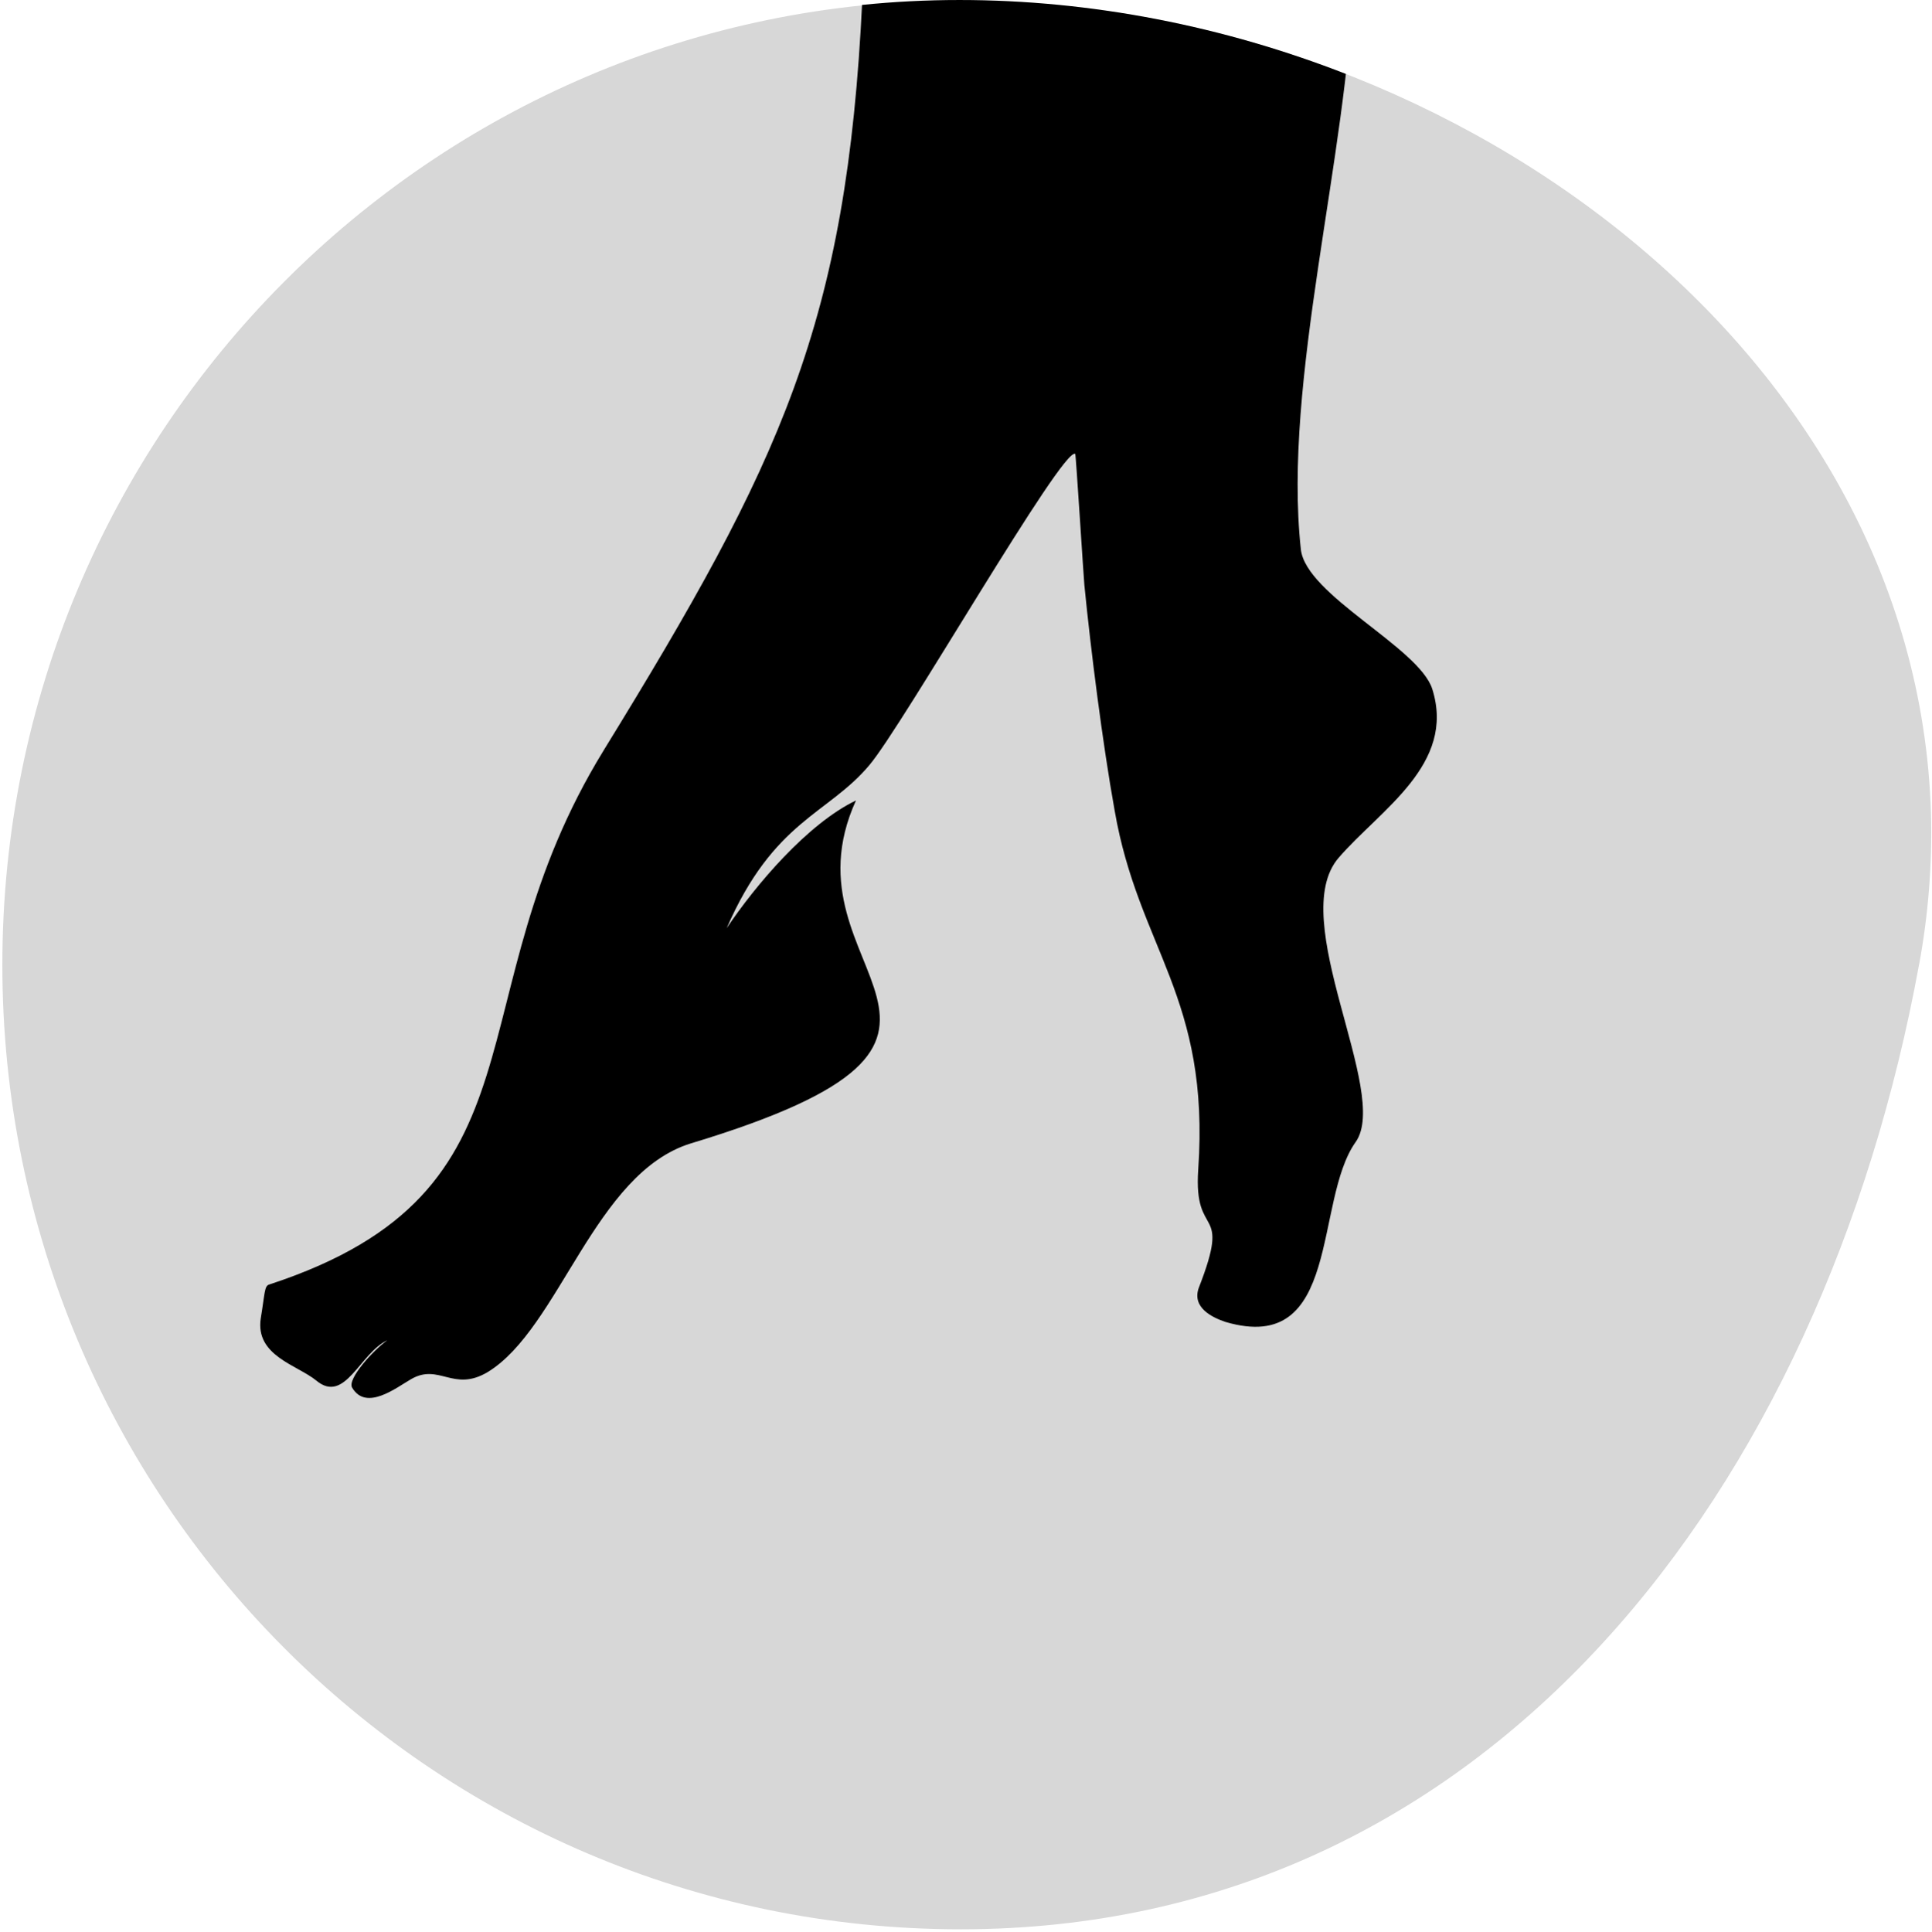
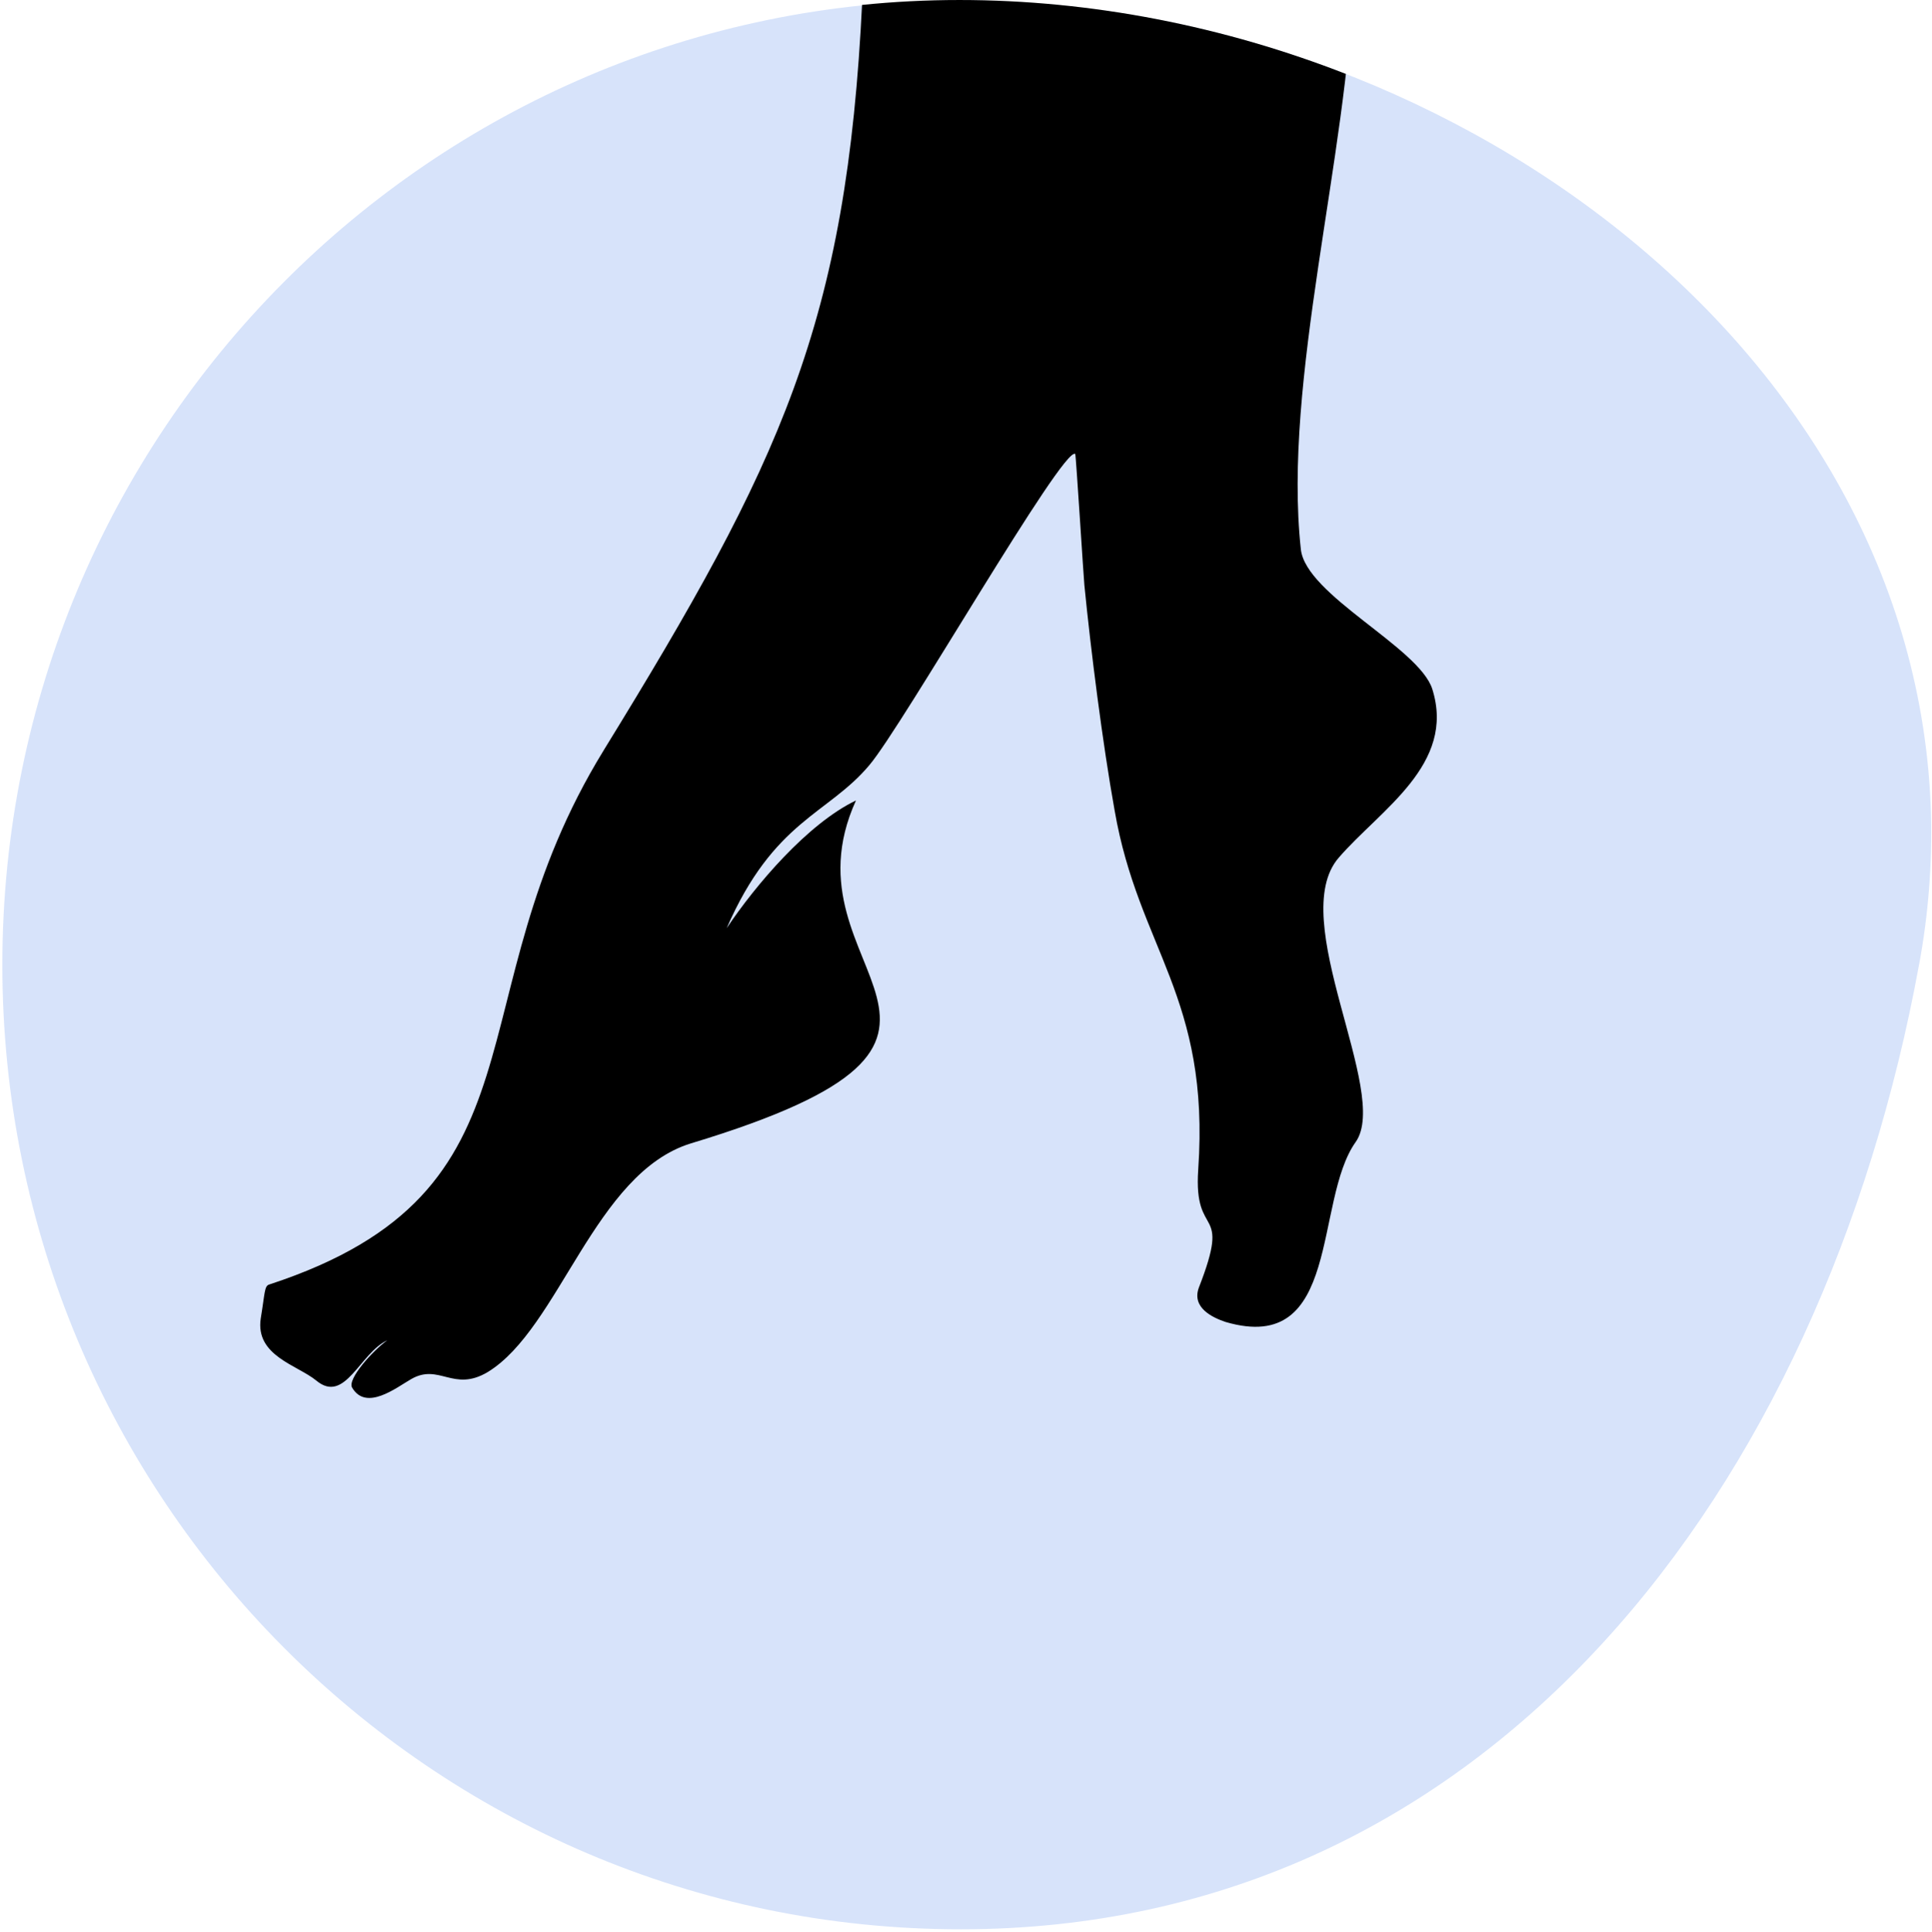
- <svg xmlns="http://www.w3.org/2000/svg" width="290" height="290" viewBox="0 0 290 290">
-   <defs>
+ <svg xmlns="http://www.w3.org/2000/svg" width="290" height="290" viewBox="0 0 290 290" version="1.1" id="svg1812">
+   <defs id="defs1800">
    <clipPath id="a">
-       <path d="M25.3,2941.853c-14.434,78.753-64.509,145-144.085,145s-144.085-64.918-144.085-145,64.509-145,144.085-145,159.057,63.311,144.085,145" transform="translate(262.867 -2796.852)" />
+       <path d="M25.3,2941.853c-14.434,78.753-64.509,145-144.085,145s-144.085-64.918-144.085-145,64.509-145,144.085-145,159.057,63.311,144.085,145" transform="translate(262.867 -2796.852)" id="path1797" />
    </clipPath>
  </defs>
-   <g transform="translate(-417.958 -431.447)">
-     <path d="M24.949,2941.682c-14.416,78.66-64.43,144.829-143.908,144.829s-143.908-64.842-143.908-144.829,64.43-144.829,143.908-144.829c71.848,0,143.618,51.677,145.7,122.093a108.747,108.747,0,0,1-1.788,22.736" transform="translate(681.178 -2365.353)" opacity="0.158" />
-     <g transform="translate(417.958 431.447)" clip-path="url(#a)">
-       <g transform="translate(39.076 -8.614)">
-         <path d="M51.569,121.282C28.563,158.691,44.393,187.41,1.336,201.5.6,201.716.7,202.776.07,206.591c-.844,5.617,5.488,6.994,8.337,9.326,4.327,3.6,6.543-4.133,10.659-6.041-2.216,1.59-6.015,5.829-5.277,7.1,2.111,3.6,6.648,0,8.865-1.272,4.221-2.437,6.332,2.014,11.5-1.06,10.764-6.57,16.041-29.885,30.5-34.336,53.293-16.108,12.875-25.328,24.8-51.5-7.282,3.5-15.091,12.717-19.418,19.181,7.071-16.214,15.2-17.062,21.423-24.48,4.96-5.829,29.127-48.006,30.921-46.735.106.106,1.266,18.757,1.372,19.711.95,9.644,2.744,23.844,4.538,33.806,3.588,20.771,14.352,27.977,12.558,53.941-.739,10.809,5.065,4.981.106,17.7-1.161,3.073,2.111,4.557,4.01,5.193,17.413,5.087,13.191-18.122,19.523-27.023,5.277-7.418-10.553-33.488-2.533-42.708,6.226-7.206,17.624-13.989,14.036-25.328-2.005-6.252-19-14.095-19.734-20.983-2.744-25.222,7.071-59.239,7.915-85.945C164.276,1.743,91.143-6.1,90.4,8.632c-2.322,48.642-12.242,69.413-38.835,112.65Z" transform="translate(0.007 0.005)" fill-rule="evenodd" />
+   <g transform="translate(-417.958 -431.447)" id="g1810">
+     <path d="M24.949,2941.682c-14.416,78.66-64.43,144.829-143.908,144.829s-143.908-64.842-143.908-144.829,64.43-144.829,143.908-144.829c71.848,0,143.618,51.677,145.7,122.093a108.747,108.747,0,0,1-1.788,22.736" transform="translate(681.178 -2365.353)" opacity="0.158" id="path1802" style="fill:#014edf;fill-opacity:1" />
+     <g transform="translate(417.958 431.447)" clip-path="url(#a)" id="g1808">
+       <g transform="translate(39.076 -8.614)" id="g1806">
+         <path d="M51.569,121.282C28.563,158.691,44.393,187.41,1.336,201.5.6,201.716.7,202.776.07,206.591c-.844,5.617,5.488,6.994,8.337,9.326,4.327,3.6,6.543-4.133,10.659-6.041-2.216,1.59-6.015,5.829-5.277,7.1,2.111,3.6,6.648,0,8.865-1.272,4.221-2.437,6.332,2.014,11.5-1.06,10.764-6.57,16.041-29.885,30.5-34.336,53.293-16.108,12.875-25.328,24.8-51.5-7.282,3.5-15.091,12.717-19.418,19.181,7.071-16.214,15.2-17.062,21.423-24.48,4.96-5.829,29.127-48.006,30.921-46.735.106.106,1.266,18.757,1.372,19.711.95,9.644,2.744,23.844,4.538,33.806,3.588,20.771,14.352,27.977,12.558,53.941-.739,10.809,5.065,4.981.106,17.7-1.161,3.073,2.111,4.557,4.01,5.193,17.413,5.087,13.191-18.122,19.523-27.023,5.277-7.418-10.553-33.488-2.533-42.708,6.226-7.206,17.624-13.989,14.036-25.328-2.005-6.252-19-14.095-19.734-20.983-2.744-25.222,7.071-59.239,7.915-85.945C164.276,1.743,91.143-6.1,90.4,8.632c-2.322,48.642-12.242,69.413-38.835,112.65Z" transform="translate(0.007 0.005)" fill-rule="evenodd" id="path1804" />
      </g>
    </g>
  </g>
</svg>
